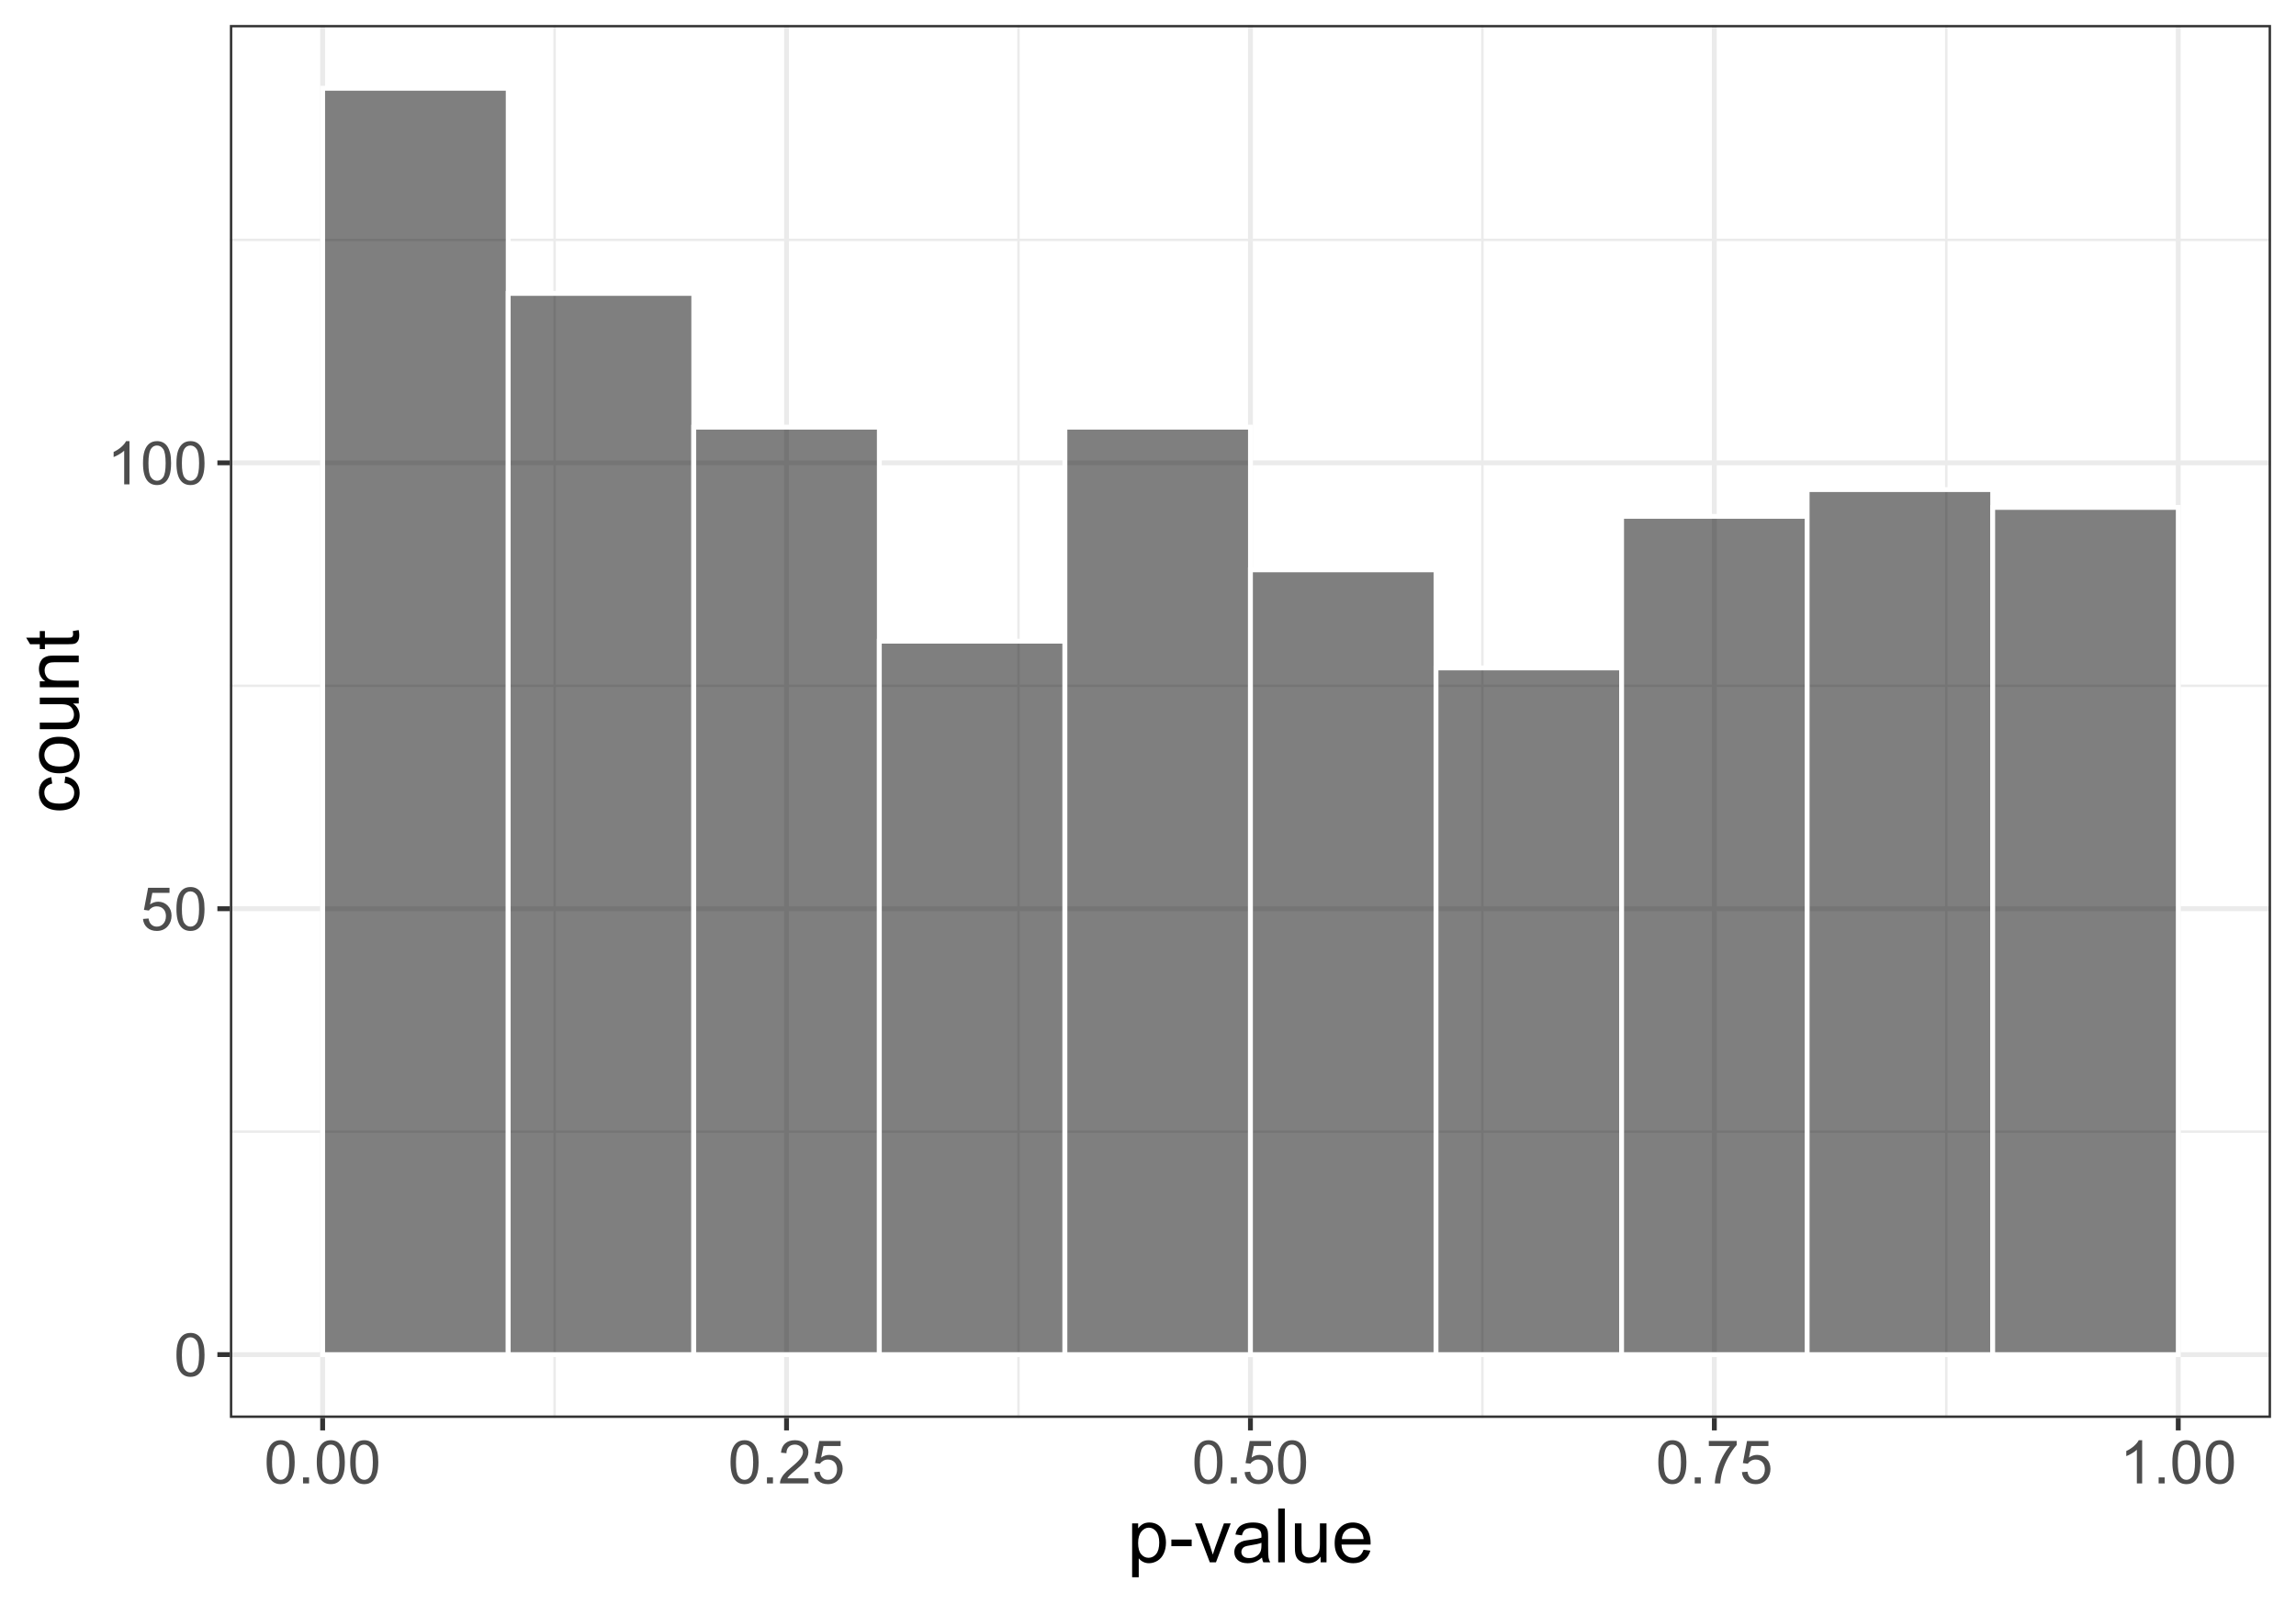
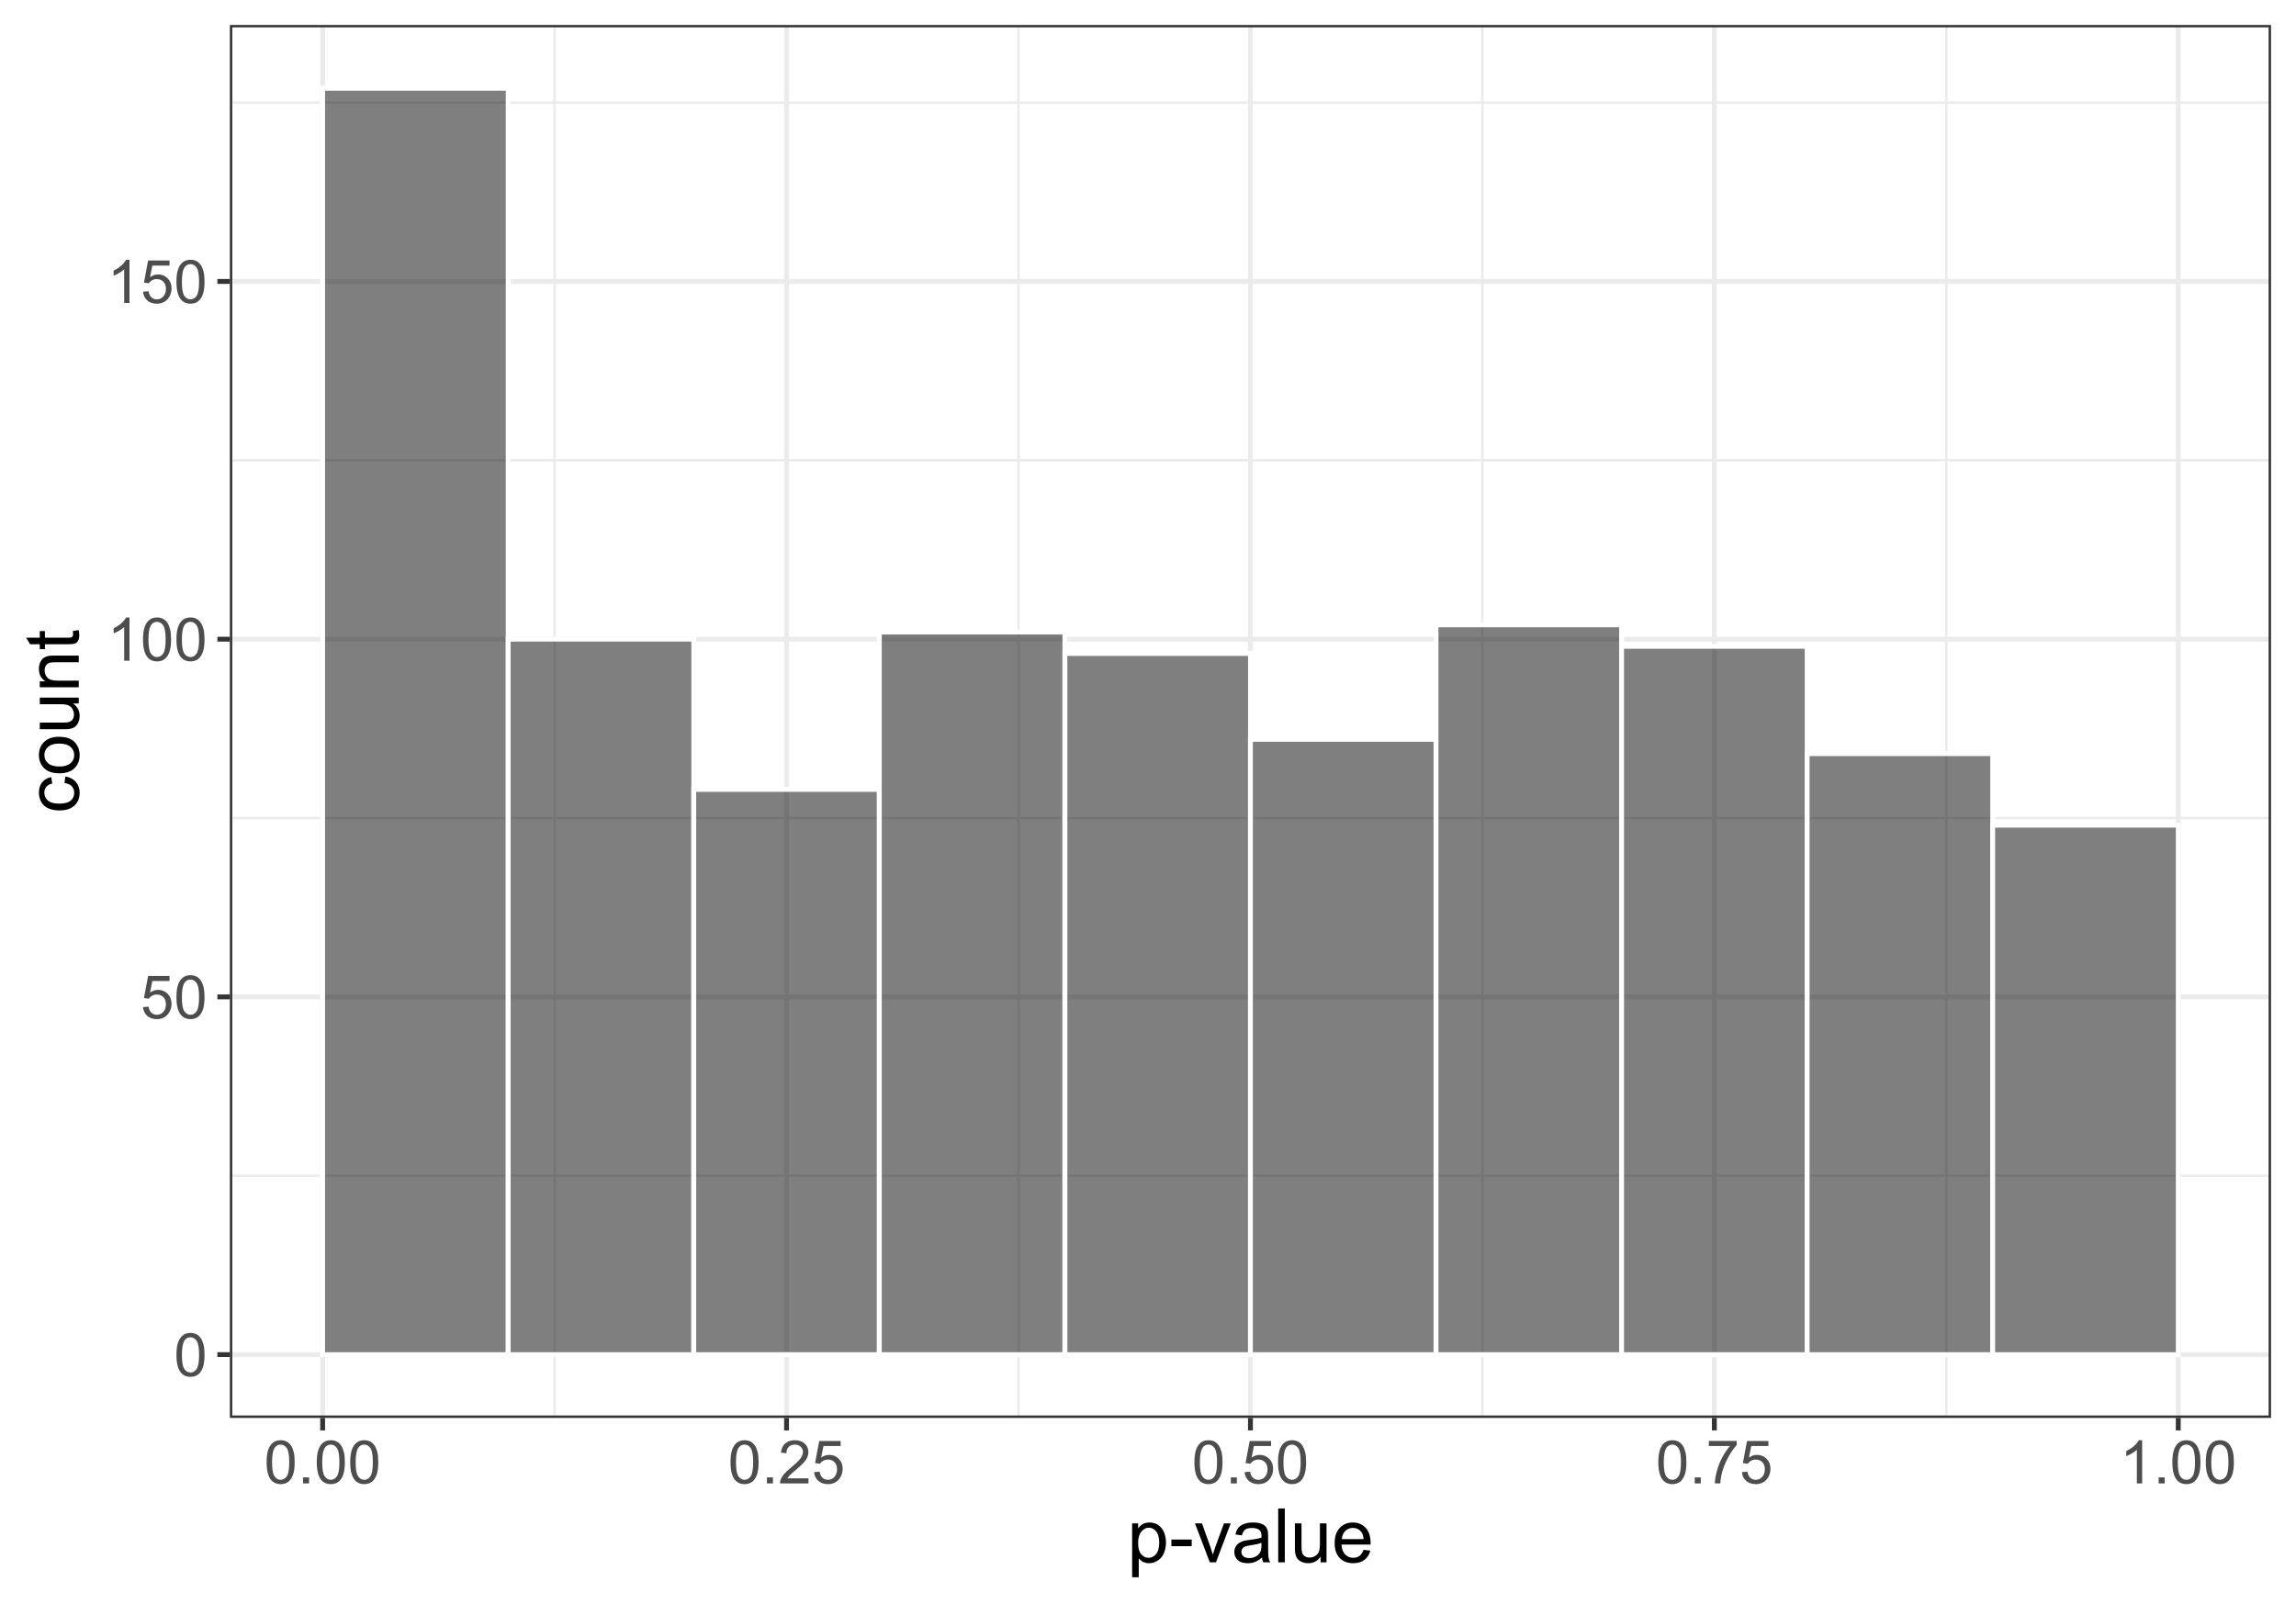
<svg xmlns="http://www.w3.org/2000/svg" xmlns:xlink="http://www.w3.org/1999/xlink" width="504pt" height="352pt" viewBox="0 0 504 352" version="1.1">
  <defs>
    <g>
      <symbol overflow="visible" id="glyph0-0">
        <path style="stroke:none;" d="M 1.648 0 L 1.648 -8.25 L 8.25 -8.25 L 8.25 0 Z M 1.855 -0.207 L 8.043 -0.207 L 8.043 -8.043 L 1.855 -8.043 Z M 1.855 -0.207 " />
      </symbol>
      <symbol overflow="visible" id="glyph0-1">
        <path style="stroke:none;" d="M 0.547 -4.66 C 0.543 -5.773 0.66 -6.672 0.891 -7.355 C 1.121 -8.035 1.461 -8.562 1.918 -8.934 C 2.367 -9.301 2.938 -9.484 3.629 -9.488 C 4.133 -9.484 4.578 -9.383 4.961 -9.18 C 5.34 -8.973 5.656 -8.68 5.91 -8.297 C 6.156 -7.914 6.352 -7.445 6.496 -6.895 C 6.637 -6.34 6.707 -5.594 6.711 -4.66 C 6.707 -3.547 6.594 -2.652 6.367 -1.973 C 6.137 -1.289 5.797 -0.762 5.348 -0.395 C 4.891 -0.023 4.316 0.156 3.629 0.16 C 2.715 0.156 2 -0.168 1.484 -0.82 C 0.855 -1.605 0.543 -2.883 0.547 -4.66 Z M 1.742 -4.66 C 1.738 -3.105 1.922 -2.074 2.285 -1.562 C 2.645 -1.047 3.09 -0.789 3.629 -0.793 C 4.16 -0.789 4.609 -1.047 4.973 -1.566 C 5.332 -2.078 5.512 -3.109 5.516 -4.66 C 5.512 -6.211 5.332 -7.246 4.973 -7.758 C 4.609 -8.27 4.156 -8.523 3.617 -8.527 C 3.078 -8.523 2.652 -8.301 2.34 -7.852 C 1.938 -7.273 1.738 -6.207 1.742 -4.66 Z M 1.742 -4.66 " />
      </symbol>
      <symbol overflow="visible" id="glyph0-2">
        <path style="stroke:none;" d="M 0.547 -2.477 L 1.766 -2.578 C 1.852 -1.984 2.062 -1.535 2.395 -1.238 C 2.719 -0.938 3.113 -0.789 3.582 -0.793 C 4.137 -0.789 4.609 -1 5 -1.422 C 5.383 -1.84 5.578 -2.398 5.582 -3.102 C 5.578 -3.758 5.391 -4.281 5.023 -4.664 C 4.648 -5.047 4.164 -5.238 3.562 -5.238 C 3.188 -5.238 2.848 -5.152 2.551 -4.984 C 2.246 -4.812 2.012 -4.594 1.844 -4.324 L 0.754 -4.465 L 1.668 -9.32 L 6.367 -9.32 L 6.367 -8.211 L 2.598 -8.211 L 2.09 -5.672 C 2.652 -6.066 3.246 -6.262 3.875 -6.266 C 4.695 -6.262 5.391 -5.977 5.961 -5.406 C 6.523 -4.832 6.809 -4.098 6.812 -3.203 C 6.809 -2.348 6.559 -1.609 6.066 -0.984 C 5.457 -0.223 4.629 0.156 3.582 0.16 C 2.719 0.156 2.02 -0.078 1.477 -0.559 C 0.934 -1.035 0.621 -1.676 0.547 -2.477 Z M 0.547 -2.477 " />
      </symbol>
      <symbol overflow="visible" id="glyph0-3">
        <path style="stroke:none;" d="M 4.918 0 L 3.758 0 L 3.758 -7.395 C 3.477 -7.125 3.113 -6.855 2.66 -6.594 C 2.207 -6.324 1.797 -6.125 1.438 -5.992 L 1.438 -7.117 C 2.082 -7.418 2.648 -7.785 3.137 -8.223 C 3.621 -8.652 3.969 -9.074 4.172 -9.488 L 4.918 -9.488 Z M 4.918 0 " />
      </symbol>
      <symbol overflow="visible" id="glyph0-4">
        <path style="stroke:none;" d="M 1.199 0 L 1.199 -1.32 L 2.52 -1.32 L 2.52 0 Z M 1.199 0 " />
      </symbol>
      <symbol overflow="visible" id="glyph0-5">
        <path style="stroke:none;" d="M 6.645 -1.113 L 6.645 0 L 0.398 0 C 0.391 -0.277 0.434 -0.543 0.535 -0.805 C 0.691 -1.227 0.945 -1.648 1.297 -2.062 C 1.645 -2.473 2.152 -2.949 2.816 -3.492 C 3.84 -4.336 4.535 -5.004 4.898 -5.496 C 5.258 -5.988 5.438 -6.453 5.441 -6.891 C 5.438 -7.348 5.273 -7.734 4.945 -8.051 C 4.617 -8.367 4.188 -8.523 3.66 -8.527 C 3.102 -8.523 2.656 -8.355 2.32 -8.023 C 1.984 -7.688 1.812 -7.227 1.812 -6.633 L 0.617 -6.754 C 0.695 -7.641 1.004 -8.32 1.539 -8.789 C 2.07 -9.254 2.785 -9.484 3.688 -9.488 C 4.59 -9.484 5.309 -9.234 5.84 -8.734 C 6.367 -8.23 6.633 -7.605 6.633 -6.863 C 6.633 -6.48 6.555 -6.109 6.398 -5.75 C 6.242 -5.383 5.984 -5 5.629 -4.594 C 5.27 -4.188 4.672 -3.633 3.84 -2.934 C 3.141 -2.344 2.695 -1.945 2.5 -1.742 C 2.301 -1.531 2.137 -1.324 2.012 -1.113 Z M 6.645 -1.113 " />
      </symbol>
      <symbol overflow="visible" id="glyph0-6">
        <path style="stroke:none;" d="M 0.625 -8.211 L 0.625 -9.328 L 6.742 -9.328 L 6.742 -8.426 C 6.137 -7.785 5.539 -6.934 4.953 -5.871 C 4.359 -4.809 3.902 -3.715 3.582 -2.598 C 3.348 -1.801 3.203 -0.938 3.141 0 L 1.945 0 C 1.957 -0.742 2.102 -1.637 2.383 -2.691 C 2.66 -3.742 3.062 -4.758 3.586 -5.738 C 4.109 -6.715 4.664 -7.539 5.254 -8.211 Z M 0.625 -8.211 " />
      </symbol>
      <symbol overflow="visible" id="glyph1-0">
        <path style="stroke:none;" d="M 2.062 0 L 2.062 -10.312 L 10.312 -10.312 L 10.312 0 Z M 2.32 -0.258 L 10.055 -0.258 L 10.055 -10.055 L 2.32 -10.055 Z M 2.32 -0.258 " />
      </symbol>
      <symbol overflow="visible" id="glyph1-1">
        <path style="stroke:none;" d="M 1.086 3.277 L 1.086 -8.555 L 2.41 -8.555 L 2.41 -7.445 C 2.715 -7.879 3.066 -8.203 3.461 -8.422 C 3.852 -8.637 4.328 -8.746 4.891 -8.75 C 5.617 -8.746 6.262 -8.559 6.82 -8.184 C 7.379 -7.805 7.801 -7.273 8.086 -6.594 C 8.371 -5.906 8.512 -5.156 8.516 -4.344 C 8.512 -3.465 8.355 -2.676 8.043 -1.977 C 7.727 -1.273 7.27 -0.738 6.676 -0.363 C 6.074 0.008 5.445 0.191 4.785 0.195 C 4.301 0.191 3.867 0.094 3.484 -0.109 C 3.098 -0.312 2.781 -0.57 2.539 -0.887 L 2.539 3.277 Z M 2.402 -4.23 C 2.402 -3.129 2.625 -2.312 3.07 -1.789 C 3.516 -1.258 4.055 -0.996 4.688 -1 C 5.332 -0.996 5.883 -1.27 6.344 -1.816 C 6.801 -2.359 7.031 -3.203 7.035 -4.352 C 7.031 -5.438 6.805 -6.254 6.359 -6.797 C 5.906 -7.34 5.371 -7.609 4.754 -7.613 C 4.133 -7.609 3.586 -7.32 3.113 -6.746 C 2.637 -6.168 2.402 -5.332 2.402 -4.23 Z M 2.402 -4.23 " />
      </symbol>
      <symbol overflow="visible" id="glyph1-2">
        <path style="stroke:none;" d="M 0.523 -3.547 L 0.523 -5.004 L 4.98 -5.004 L 4.98 -3.547 Z M 0.523 -3.547 " />
      </symbol>
      <symbol overflow="visible" id="glyph1-3">
        <path style="stroke:none;" d="M 3.465 0 L 0.211 -8.555 L 1.742 -8.555 L 3.578 -3.434 C 3.773 -2.879 3.957 -2.301 4.125 -1.707 C 4.254 -2.152 4.434 -2.695 4.664 -3.336 L 6.566 -8.555 L 8.055 -8.555 L 4.816 0 Z M 3.465 0 " />
      </symbol>
      <symbol overflow="visible" id="glyph1-4">
        <path style="stroke:none;" d="M 6.672 -1.055 C 6.133 -0.598 5.617 -0.273 5.121 -0.086 C 4.621 0.102 4.086 0.191 3.52 0.195 C 2.578 0.191 1.855 -0.035 1.352 -0.492 C 0.848 -0.953 0.598 -1.539 0.598 -2.258 C 0.598 -2.672 0.691 -3.055 0.883 -3.402 C 1.07 -3.746 1.32 -4.023 1.629 -4.234 C 1.938 -4.441 2.285 -4.602 2.676 -4.715 C 2.957 -4.785 3.387 -4.855 3.965 -4.93 C 5.133 -5.066 5.996 -5.234 6.551 -5.43 C 6.555 -5.625 6.555 -5.75 6.559 -5.809 C 6.555 -6.395 6.418 -6.812 6.148 -7.059 C 5.773 -7.383 5.223 -7.547 4.496 -7.551 C 3.809 -7.547 3.305 -7.426 2.984 -7.191 C 2.656 -6.949 2.418 -6.527 2.266 -5.922 L 0.848 -6.113 C 0.973 -6.715 1.184 -7.207 1.48 -7.582 C 1.773 -7.957 2.199 -8.242 2.762 -8.445 C 3.316 -8.645 3.965 -8.746 4.703 -8.75 C 5.434 -8.746 6.027 -8.66 6.484 -8.492 C 6.941 -8.316 7.277 -8.102 7.492 -7.844 C 7.707 -7.582 7.859 -7.254 7.945 -6.855 C 7.992 -6.605 8.016 -6.16 8.016 -5.52 L 8.016 -3.586 C 8.016 -2.234 8.047 -1.379 8.109 -1.027 C 8.172 -0.668 8.293 -0.328 8.477 0 L 6.961 0 C 6.809 -0.301 6.711 -0.652 6.672 -1.055 Z M 6.551 -4.293 C 6.023 -4.078 5.23 -3.895 4.18 -3.746 C 3.582 -3.656 3.164 -3.562 2.918 -3.457 C 2.668 -3.348 2.477 -3.188 2.344 -2.984 C 2.211 -2.773 2.145 -2.547 2.145 -2.297 C 2.145 -1.906 2.289 -1.582 2.582 -1.328 C 2.871 -1.066 3.301 -0.938 3.867 -0.941 C 4.422 -0.938 4.918 -1.059 5.355 -1.309 C 5.793 -1.551 6.113 -1.887 6.316 -2.312 C 6.473 -2.637 6.551 -3.121 6.551 -3.762 Z M 6.551 -4.293 " />
      </symbol>
      <symbol overflow="visible" id="glyph1-5">
        <path style="stroke:none;" d="M 1.055 0 L 1.055 -11.812 L 2.504 -11.812 L 2.504 0 Z M 1.055 0 " />
      </symbol>
      <symbol overflow="visible" id="glyph1-6">
        <path style="stroke:none;" d="M 6.695 0 L 6.695 -1.258 C 6.027 -0.289 5.121 0.191 3.98 0.195 C 3.473 0.191 3.004 0.098 2.566 -0.094 C 2.129 -0.289 1.801 -0.531 1.59 -0.824 C 1.375 -1.117 1.227 -1.477 1.145 -1.902 C 1.082 -2.184 1.055 -2.633 1.055 -3.254 L 1.055 -8.555 L 2.504 -8.555 L 2.504 -3.812 C 2.5 -3.051 2.531 -2.539 2.594 -2.281 C 2.684 -1.895 2.875 -1.594 3.172 -1.379 C 3.465 -1.16 3.832 -1.055 4.27 -1.055 C 4.703 -1.055 5.109 -1.164 5.492 -1.387 C 5.871 -1.609 6.145 -1.914 6.305 -2.297 C 6.461 -2.68 6.539 -3.238 6.543 -3.973 L 6.543 -8.555 L 7.992 -8.555 L 7.992 0 Z M 6.695 0 " />
      </symbol>
      <symbol overflow="visible" id="glyph1-7">
        <path style="stroke:none;" d="M 6.945 -2.754 L 8.445 -2.57 C 8.203 -1.691 7.766 -1.012 7.129 -0.531 C 6.488 -0.047 5.672 0.191 4.68 0.195 C 3.426 0.191 2.434 -0.191 1.703 -0.961 C 0.969 -1.73 0.602 -2.812 0.605 -4.207 C 0.602 -5.645 0.973 -6.758 1.715 -7.555 C 2.453 -8.348 3.414 -8.746 4.602 -8.75 C 5.742 -8.746 6.676 -8.359 7.402 -7.582 C 8.125 -6.801 8.488 -5.703 8.492 -4.293 C 8.488 -4.203 8.488 -4.074 8.484 -3.906 L 2.102 -3.906 C 2.152 -2.965 2.418 -2.246 2.898 -1.746 C 3.375 -1.246 3.973 -0.996 4.688 -1 C 5.219 -0.996 5.672 -1.137 6.051 -1.418 C 6.422 -1.695 6.719 -2.141 6.945 -2.754 Z M 2.184 -5.102 L 6.961 -5.102 C 6.895 -5.816 6.711 -6.355 6.414 -6.719 C 5.949 -7.277 5.352 -7.559 4.617 -7.559 C 3.949 -7.559 3.387 -7.332 2.938 -6.887 C 2.48 -6.438 2.23 -5.844 2.184 -5.102 Z M 2.184 -5.102 " />
      </symbol>
      <symbol overflow="visible" id="glyph2-0">
        <path style="stroke:none;" d="M 0 -2.062 L -10.312 -2.062 L -10.312 -10.312 L 0 -10.312 Z M -0.258 -2.32 L -0.258 -10.055 L -10.055 -10.055 L -10.055 -2.32 Z M -0.258 -2.32 " />
      </symbol>
      <symbol overflow="visible" id="glyph2-1">
        <path style="stroke:none;" d="M -3.133 -6.672 L -2.949 -8.098 C -1.961 -7.941 -1.191 -7.539 -0.637 -6.898 C -0.082 -6.254 0.191 -5.469 0.195 -4.535 C 0.191 -3.363 -0.188 -2.422 -0.953 -1.711 C -1.715 -1 -2.812 -0.645 -4.246 -0.645 C -5.168 -0.645 -5.977 -0.797 -6.672 -1.102 C -7.363 -1.406 -7.883 -1.871 -8.23 -2.5 C -8.574 -3.125 -8.746 -3.805 -8.75 -4.543 C -8.746 -5.469 -8.512 -6.23 -8.043 -6.824 C -7.57 -7.414 -6.902 -7.793 -6.043 -7.961 L -5.824 -6.551 C -6.398 -6.414 -6.828 -6.176 -7.121 -5.836 C -7.41 -5.492 -7.559 -5.078 -7.559 -4.602 C -7.559 -3.867 -7.293 -3.273 -6.77 -2.82 C -6.242 -2.359 -5.414 -2.133 -4.285 -2.137 C -3.133 -2.133 -2.301 -2.352 -1.781 -2.797 C -1.258 -3.234 -0.996 -3.809 -1 -4.52 C -0.996 -5.086 -1.172 -5.562 -1.523 -5.945 C -1.871 -6.324 -2.406 -6.566 -3.133 -6.672 Z M -3.133 -6.672 " />
      </symbol>
      <symbol overflow="visible" id="glyph2-2">
        <path style="stroke:none;" d="M -4.277 -0.547 C -5.863 -0.543 -7.035 -0.984 -7.797 -1.871 C -8.43 -2.602 -8.746 -3.5 -8.75 -4.559 C -8.746 -5.734 -8.363 -6.695 -7.594 -7.441 C -6.82 -8.188 -5.754 -8.559 -4.398 -8.562 C -3.293 -8.559 -2.426 -8.395 -1.801 -8.066 C -1.168 -7.734 -0.68 -7.254 -0.328 -6.625 C 0.02 -5.992 0.191 -5.305 0.195 -4.559 C 0.191 -3.359 -0.188 -2.391 -0.957 -1.652 C -1.723 -0.914 -2.832 -0.543 -4.277 -0.547 Z M -4.277 -2.039 C -3.18 -2.039 -2.359 -2.277 -1.816 -2.754 C -1.27 -3.23 -0.996 -3.832 -1 -4.559 C -0.996 -5.277 -1.27 -5.875 -1.82 -6.355 C -2.363 -6.832 -3.199 -7.07 -4.328 -7.074 C -5.383 -7.07 -6.184 -6.832 -6.73 -6.352 C -7.273 -5.871 -7.547 -5.273 -7.551 -4.559 C -7.547 -3.832 -7.273 -3.23 -6.734 -2.754 C -6.188 -2.277 -5.371 -2.039 -4.277 -2.039 Z M -4.277 -2.039 " />
      </symbol>
      <symbol overflow="visible" id="glyph2-3">
        <path style="stroke:none;" d="M 0 -6.695 L -1.258 -6.695 C -0.289 -6.027 0.191 -5.121 0.195 -3.98 C 0.191 -3.473 0.098 -3.004 -0.094 -2.566 C -0.289 -2.129 -0.531 -1.801 -0.824 -1.59 C -1.117 -1.375 -1.477 -1.227 -1.902 -1.145 C -2.184 -1.082 -2.633 -1.055 -3.254 -1.055 L -8.555 -1.055 L -8.555 -2.504 L -3.812 -2.504 C -3.051 -2.5 -2.539 -2.531 -2.281 -2.594 C -1.895 -2.684 -1.594 -2.875 -1.379 -3.172 C -1.16 -3.465 -1.055 -3.832 -1.055 -4.27 C -1.055 -4.703 -1.164 -5.109 -1.387 -5.492 C -1.609 -5.871 -1.914 -6.145 -2.297 -6.305 C -2.68 -6.461 -3.238 -6.539 -3.973 -6.543 L -8.555 -6.543 L -8.555 -7.992 L 0 -7.992 Z M 0 -6.695 " />
      </symbol>
      <symbol overflow="visible" id="glyph2-4">
        <path style="stroke:none;" d="M 0 -1.086 L -8.555 -1.086 L -8.555 -2.395 L -7.34 -2.395 C -8.277 -3.02 -8.746 -3.926 -8.75 -5.117 C -8.746 -5.629 -8.656 -6.105 -8.473 -6.539 C -8.285 -6.969 -8.039 -7.289 -7.742 -7.508 C -7.438 -7.719 -7.082 -7.871 -6.672 -7.961 C -6.402 -8.012 -5.934 -8.039 -5.262 -8.039 L 0 -8.039 L 0 -6.59 L -5.203 -6.59 C -5.793 -6.586 -6.234 -6.527 -6.527 -6.418 C -6.82 -6.301 -7.055 -6.102 -7.23 -5.82 C -7.402 -5.531 -7.488 -5.195 -7.492 -4.809 C -7.488 -4.188 -7.293 -3.656 -6.902 -3.211 C -6.512 -2.762 -5.766 -2.535 -4.672 -2.539 L 0 -2.539 Z M 0 -1.086 " />
      </symbol>
      <symbol overflow="visible" id="glyph2-5">
        <path style="stroke:none;" d="M -1.297 -4.254 L -0.016 -4.465 C 0.07 -4.055 0.109 -3.688 0.113 -3.367 C 0.109 -2.84 0.031 -2.43 -0.137 -2.141 C -0.301 -1.848 -0.52 -1.645 -0.793 -1.527 C -1.059 -1.406 -1.629 -1.348 -2.504 -1.355 L -7.43 -1.355 L -7.43 -0.289 L -8.555 -0.289 L -8.555 -1.355 L -10.676 -1.355 L -11.547 -2.797 L -8.555 -2.797 L -8.555 -4.254 L -7.43 -4.254 L -7.43 -2.797 L -2.426 -2.797 C -2.012 -2.793 -1.742 -2.82 -1.625 -2.871 C -1.504 -2.922 -1.41 -3.004 -1.344 -3.121 C -1.273 -3.234 -1.242 -3.398 -1.242 -3.617 C -1.242 -3.773 -1.258 -3.988 -1.297 -4.254 Z M -1.297 -4.254 " />
      </symbol>
    </g>
    <clipPath id="clip1">
      <path d="M 50.457 5.48 L 498.52 5.48 L 498.52 311.34 L 50.457 311.34 Z M 50.457 5.48 " />
    </clipPath>
    <clipPath id="clip2">
-       <path d="M 50.457 248 L 498.52 248 L 498.52 249 L 50.457 249 Z M 50.457 248 " />
+       <path d="M 50.457 257 L 498.52 257 L 498.52 259 L 50.457 259 Z M 50.457 257 " />
    </clipPath>
    <clipPath id="clip3">
-       <path d="M 50.457 150 L 498.52 150 L 498.52 151 L 50.457 151 Z M 50.457 150 " />
+       <path d="M 50.457 179 L 498.52 179 L 498.52 180 L 50.457 180 Z M 50.457 179 " />
    </clipPath>
    <clipPath id="clip4">
-       <path d="M 50.457 52 L 498.52 52 L 498.52 53 L 50.457 53 Z M 50.457 52 " />
+       <path d="M 50.457 100 L 498.52 100 L 498.52 102 L 50.457 102 Z M 50.457 100 " />
    </clipPath>
    <clipPath id="clip5">
+       <path d="M 50.457 22 L 498.52 22 L 498.52 23 L 50.457 23 Z M 50.457 22 " />
+     </clipPath>
+     <clipPath id="clip6">
      <path d="M 121 5.48 L 123 5.48 L 123 311.34 L 121 311.34 Z M 121 5.48 " />
    </clipPath>
-     <clipPath id="clip6">
+     <clipPath id="clip7">
      <path d="M 223 5.48 L 224 5.48 L 224 311.34 L 223 311.34 Z M 223 5.48 " />
    </clipPath>
-     <clipPath id="clip7">
+     <clipPath id="clip8">
      <path d="M 325 5.48 L 326 5.48 L 326 311.34 L 325 311.34 Z M 325 5.48 " />
    </clipPath>
-     <clipPath id="clip8">
+     <clipPath id="clip9">
      <path d="M 426 5.48 L 428 5.48 L 428 311.34 L 426 311.34 Z M 426 5.48 " />
    </clipPath>
-     <clipPath id="clip9">
+     <clipPath id="clip10">
      <path d="M 50.457 296 L 498.52 296 L 498.52 298 L 50.457 298 Z M 50.457 296 " />
    </clipPath>
-     <clipPath id="clip10">
-       <path d="M 50.457 198 L 498.52 198 L 498.52 201 L 50.457 201 Z M 50.457 198 " />
-     </clipPath>
    <clipPath id="clip11">
-       <path d="M 50.457 101 L 498.52 101 L 498.52 103 L 50.457 103 Z M 50.457 101 " />
+       <path d="M 50.457 218 L 498.52 218 L 498.52 220 L 50.457 220 Z M 50.457 218 " />
    </clipPath>
    <clipPath id="clip12">
+       <path d="M 50.457 139 L 498.52 139 L 498.52 141 L 50.457 141 Z M 50.457 139 " />
+     </clipPath>
+     <clipPath id="clip13">
+       <path d="M 50.457 61 L 498.52 61 L 498.52 63 L 50.457 63 Z M 50.457 61 " />
+     </clipPath>
+     <clipPath id="clip14">
      <path d="M 70 5.48 L 72 5.48 L 72 311.34 L 70 311.34 Z M 70 5.48 " />
    </clipPath>
-     <clipPath id="clip13">
+     <clipPath id="clip15">
      <path d="M 172 5.48 L 174 5.48 L 174 311.34 L 172 311.34 Z M 172 5.48 " />
    </clipPath>
-     <clipPath id="clip14">
+     <clipPath id="clip16">
      <path d="M 273 5.48 L 276 5.48 L 276 311.34 L 273 311.34 Z M 273 5.48 " />
    </clipPath>
-     <clipPath id="clip15">
+     <clipPath id="clip17">
      <path d="M 375 5.48 L 377 5.48 L 377 311.34 L 375 311.34 Z M 375 5.48 " />
    </clipPath>
-     <clipPath id="clip16">
+     <clipPath id="clip18">
      <path d="M 477 5.48 L 479 5.48 L 479 311.34 L 477 311.34 Z M 477 5.48 " />
    </clipPath>
-     <clipPath id="clip17">
+     <clipPath id="clip19">
      <path d="M 50.457 5.48 L 498.52 5.48 L 498.52 311.34 L 50.457 311.34 Z M 50.457 5.48 " />
    </clipPath>
  </defs>
  <g id="surface104">
    <rect x="0" y="0" width="504" height="352" style="fill:rgb(100%,100%,100%);fill-opacity:1;stroke:none;" />
    <rect x="0" y="0" width="504" height="352" style="fill:rgb(100%,100%,100%);fill-opacity:1;stroke:none;" />
    <path style="fill:none;stroke-width:1.067;stroke-linecap:round;stroke-linejoin:round;stroke:rgb(100%,100%,100%);stroke-opacity:1;stroke-miterlimit:10;" d="M 0 352 L 504 352 L 504 0 L 0 0 Z M 0 352 " />
    <g clip-path="url(#clip1)" clip-rule="nonzero">
      <path style=" stroke:none;fill-rule:nonzero;fill:rgb(100%,100%,100%);fill-opacity:1;" d="M 50.457 311.34 L 498.52 311.34 L 498.52 5.48 L 50.457 5.48 Z M 50.457 311.34 " />
    </g>
    <g clip-path="url(#clip2)" clip-rule="nonzero">
-       <path style="fill:none;stroke-width:0.533;stroke-linecap:butt;stroke-linejoin:round;stroke:rgb(92.157%,92.157%,92.157%);stroke-opacity:1;stroke-miterlimit:10;" d="M 50.457 248.484 L 498.52 248.484 " />
+       <path style="fill:none;stroke-width:0.533;stroke-linecap:butt;stroke-linejoin:round;stroke:rgb(92.157%,92.157%,92.157%);stroke-opacity:1;stroke-miterlimit:10;" d="M 50.457 258.164 L 498.52 258.164 " />
    </g>
    <g clip-path="url(#clip3)" clip-rule="nonzero">
-       <path style="fill:none;stroke-width:0.533;stroke-linecap:butt;stroke-linejoin:round;stroke:rgb(92.157%,92.157%,92.157%);stroke-opacity:1;stroke-miterlimit:10;" d="M 50.457 150.578 L 498.52 150.578 " />
+       <path style="fill:none;stroke-width:0.533;stroke-linecap:butt;stroke-linejoin:round;stroke:rgb(92.157%,92.157%,92.157%);stroke-opacity:1;stroke-miterlimit:10;" d="M 50.457 179.617 L 498.52 179.617 " />
    </g>
    <g clip-path="url(#clip4)" clip-rule="nonzero">
-       <path style="fill:none;stroke-width:0.533;stroke-linecap:butt;stroke-linejoin:round;stroke:rgb(92.157%,92.157%,92.157%);stroke-opacity:1;stroke-miterlimit:10;" d="M 50.457 52.672 L 498.52 52.672 " />
+       <path style="fill:none;stroke-width:0.533;stroke-linecap:butt;stroke-linejoin:round;stroke:rgb(92.157%,92.157%,92.157%);stroke-opacity:1;stroke-miterlimit:10;" d="M 50.457 101.07 L 498.52 101.07 " />
    </g>
    <g clip-path="url(#clip5)" clip-rule="nonzero">
+       <path style="fill:none;stroke-width:0.533;stroke-linecap:butt;stroke-linejoin:round;stroke:rgb(92.157%,92.157%,92.157%);stroke-opacity:1;stroke-miterlimit:10;" d="M 50.457 22.523 L 498.52 22.523 " />
+     </g>
+     <g clip-path="url(#clip6)" clip-rule="nonzero">
      <path style="fill:none;stroke-width:0.533;stroke-linecap:butt;stroke-linejoin:round;stroke:rgb(92.157%,92.157%,92.157%);stroke-opacity:1;stroke-miterlimit:10;" d="M 121.742 311.34 L 121.742 5.48 " />
    </g>
-     <g clip-path="url(#clip6)" clip-rule="nonzero">
+     <g clip-path="url(#clip7)" clip-rule="nonzero">
      <path style="fill:none;stroke-width:0.533;stroke-linecap:butt;stroke-linejoin:round;stroke:rgb(92.157%,92.157%,92.157%);stroke-opacity:1;stroke-miterlimit:10;" d="M 223.574 311.34 L 223.574 5.48 " />
    </g>
-     <g clip-path="url(#clip7)" clip-rule="nonzero">
+     <g clip-path="url(#clip8)" clip-rule="nonzero">
      <path style="fill:none;stroke-width:0.533;stroke-linecap:butt;stroke-linejoin:round;stroke:rgb(92.157%,92.157%,92.157%);stroke-opacity:1;stroke-miterlimit:10;" d="M 325.406 311.34 L 325.406 5.48 " />
    </g>
-     <g clip-path="url(#clip8)" clip-rule="nonzero">
+     <g clip-path="url(#clip9)" clip-rule="nonzero">
      <path style="fill:none;stroke-width:0.533;stroke-linecap:butt;stroke-linejoin:round;stroke:rgb(92.157%,92.157%,92.157%);stroke-opacity:1;stroke-miterlimit:10;" d="M 427.238 311.34 L 427.238 5.48 " />
    </g>
-     <g clip-path="url(#clip9)" clip-rule="nonzero">
+     <g clip-path="url(#clip10)" clip-rule="nonzero">
      <path style="fill:none;stroke-width:1.067;stroke-linecap:butt;stroke-linejoin:round;stroke:rgb(92.157%,92.157%,92.157%);stroke-opacity:1;stroke-miterlimit:10;" d="M 50.457 297.438 L 498.52 297.438 " />
    </g>
-     <g clip-path="url(#clip10)" clip-rule="nonzero">
-       <path style="fill:none;stroke-width:1.067;stroke-linecap:butt;stroke-linejoin:round;stroke:rgb(92.157%,92.157%,92.157%);stroke-opacity:1;stroke-miterlimit:10;" d="M 50.457 199.531 L 498.52 199.531 " />
-     </g>
    <g clip-path="url(#clip11)" clip-rule="nonzero">
-       <path style="fill:none;stroke-width:1.067;stroke-linecap:butt;stroke-linejoin:round;stroke:rgb(92.157%,92.157%,92.157%);stroke-opacity:1;stroke-miterlimit:10;" d="M 50.457 101.625 L 498.52 101.625 " />
+       <path style="fill:none;stroke-width:1.067;stroke-linecap:butt;stroke-linejoin:round;stroke:rgb(92.157%,92.157%,92.157%);stroke-opacity:1;stroke-miterlimit:10;" d="M 50.457 218.891 L 498.52 218.891 " />
    </g>
    <g clip-path="url(#clip12)" clip-rule="nonzero">
+       <path style="fill:none;stroke-width:1.067;stroke-linecap:butt;stroke-linejoin:round;stroke:rgb(92.157%,92.157%,92.157%);stroke-opacity:1;stroke-miterlimit:10;" d="M 50.457 140.344 L 498.52 140.344 " />
+     </g>
+     <g clip-path="url(#clip13)" clip-rule="nonzero">
+       <path style="fill:none;stroke-width:1.067;stroke-linecap:butt;stroke-linejoin:round;stroke:rgb(92.157%,92.157%,92.157%);stroke-opacity:1;stroke-miterlimit:10;" d="M 50.457 61.797 L 498.52 61.797 " />
+     </g>
+     <g clip-path="url(#clip14)" clip-rule="nonzero">
      <path style="fill:none;stroke-width:1.067;stroke-linecap:butt;stroke-linejoin:round;stroke:rgb(92.157%,92.157%,92.157%);stroke-opacity:1;stroke-miterlimit:10;" d="M 70.824 311.34 L 70.824 5.48 " />
    </g>
-     <g clip-path="url(#clip13)" clip-rule="nonzero">
+     <g clip-path="url(#clip15)" clip-rule="nonzero">
      <path style="fill:none;stroke-width:1.067;stroke-linecap:butt;stroke-linejoin:round;stroke:rgb(92.157%,92.157%,92.157%);stroke-opacity:1;stroke-miterlimit:10;" d="M 172.656 311.34 L 172.656 5.48 " />
    </g>
-     <g clip-path="url(#clip14)" clip-rule="nonzero">
+     <g clip-path="url(#clip16)" clip-rule="nonzero">
      <path style="fill:none;stroke-width:1.067;stroke-linecap:butt;stroke-linejoin:round;stroke:rgb(92.157%,92.157%,92.157%);stroke-opacity:1;stroke-miterlimit:10;" d="M 274.488 311.34 L 274.488 5.48 " />
    </g>
-     <g clip-path="url(#clip15)" clip-rule="nonzero">
+     <g clip-path="url(#clip17)" clip-rule="nonzero">
      <path style="fill:none;stroke-width:1.067;stroke-linecap:butt;stroke-linejoin:round;stroke:rgb(92.157%,92.157%,92.157%);stroke-opacity:1;stroke-miterlimit:10;" d="M 376.32 311.34 L 376.32 5.48 " />
    </g>
-     <g clip-path="url(#clip16)" clip-rule="nonzero">
+     <g clip-path="url(#clip18)" clip-rule="nonzero">
      <path style="fill:none;stroke-width:1.067;stroke-linecap:butt;stroke-linejoin:round;stroke:rgb(92.157%,92.157%,92.157%);stroke-opacity:1;stroke-miterlimit:10;" d="M 478.152 311.34 L 478.152 5.48 " />
    </g>
    <path style="fill-rule:nonzero;fill:rgb(0%,0%,0%);fill-opacity:0.502;stroke-width:1.067;stroke-linecap:square;stroke-linejoin:miter;stroke:rgb(100%,100%,100%);stroke-opacity:1;stroke-miterlimit:10;" d="M 70.824 297.438 L 111.559 297.438 L 111.559 19.383 L 70.824 19.383 Z M 70.824 297.438 " />
-     <path style="fill-rule:nonzero;fill:rgb(0%,0%,0%);fill-opacity:0.502;stroke-width:1.067;stroke-linecap:square;stroke-linejoin:miter;stroke:rgb(100%,100%,100%);stroke-opacity:1;stroke-miterlimit:10;" d="M 111.559 297.438 L 152.293 297.438 L 152.293 64.422 L 111.559 64.422 Z M 111.559 297.438 " />
-     <path style="fill-rule:nonzero;fill:rgb(0%,0%,0%);fill-opacity:0.502;stroke-width:1.067;stroke-linecap:square;stroke-linejoin:miter;stroke:rgb(100%,100%,100%);stroke-opacity:1;stroke-miterlimit:10;" d="M 152.289 297.438 L 193.023 297.438 L 193.023 93.793 L 152.289 93.793 Z M 152.289 297.438 " />
-     <path style="fill-rule:nonzero;fill:rgb(0%,0%,0%);fill-opacity:0.502;stroke-width:1.067;stroke-linecap:square;stroke-linejoin:miter;stroke:rgb(100%,100%,100%);stroke-opacity:1;stroke-miterlimit:10;" d="M 193.023 297.438 L 233.758 297.438 L 233.758 140.789 L 193.023 140.789 Z M 193.023 297.438 " />
-     <path style="fill-rule:nonzero;fill:rgb(0%,0%,0%);fill-opacity:0.502;stroke-width:1.067;stroke-linecap:square;stroke-linejoin:miter;stroke:rgb(100%,100%,100%);stroke-opacity:1;stroke-miterlimit:10;" d="M 233.758 297.438 L 274.492 297.438 L 274.492 93.793 L 233.758 93.793 Z M 233.758 297.438 " />
-     <path style="fill-rule:nonzero;fill:rgb(0%,0%,0%);fill-opacity:0.502;stroke-width:1.067;stroke-linecap:square;stroke-linejoin:miter;stroke:rgb(100%,100%,100%);stroke-opacity:1;stroke-miterlimit:10;" d="M 274.488 297.438 L 315.223 297.438 L 315.223 125.121 L 274.488 125.121 Z M 274.488 297.438 " />
-     <path style="fill-rule:nonzero;fill:rgb(0%,0%,0%);fill-opacity:0.502;stroke-width:1.067;stroke-linecap:square;stroke-linejoin:miter;stroke:rgb(100%,100%,100%);stroke-opacity:1;stroke-miterlimit:10;" d="M 315.223 297.438 L 355.957 297.438 L 355.957 146.66 L 315.223 146.66 Z M 315.223 297.438 " />
-     <path style="fill-rule:nonzero;fill:rgb(0%,0%,0%);fill-opacity:0.502;stroke-width:1.067;stroke-linecap:square;stroke-linejoin:miter;stroke:rgb(100%,100%,100%);stroke-opacity:1;stroke-miterlimit:10;" d="M 355.957 297.438 L 396.691 297.438 L 396.691 113.375 L 355.957 113.375 Z M 355.957 297.438 " />
-     <path style="fill-rule:nonzero;fill:rgb(0%,0%,0%);fill-opacity:0.502;stroke-width:1.067;stroke-linecap:square;stroke-linejoin:miter;stroke:rgb(100%,100%,100%);stroke-opacity:1;stroke-miterlimit:10;" d="M 396.688 297.438 L 437.422 297.438 L 437.422 107.5 L 396.688 107.5 Z M 396.688 297.438 " />
-     <path style="fill-rule:nonzero;fill:rgb(0%,0%,0%);fill-opacity:0.502;stroke-width:1.067;stroke-linecap:square;stroke-linejoin:miter;stroke:rgb(100%,100%,100%);stroke-opacity:1;stroke-miterlimit:10;" d="M 437.422 297.438 L 478.156 297.438 L 478.156 111.414 L 437.422 111.414 Z M 437.422 297.438 " />
-     <g clip-path="url(#clip17)" clip-rule="nonzero">
+     <path style="fill-rule:nonzero;fill:rgb(0%,0%,0%);fill-opacity:0.502;stroke-width:1.067;stroke-linecap:square;stroke-linejoin:miter;stroke:rgb(100%,100%,100%);stroke-opacity:1;stroke-miterlimit:10;" d="M 111.559 297.438 L 152.293 297.438 L 152.293 140.344 L 111.559 140.344 Z M 111.559 297.438 " />
+     <path style="fill-rule:nonzero;fill:rgb(0%,0%,0%);fill-opacity:0.502;stroke-width:1.067;stroke-linecap:square;stroke-linejoin:miter;stroke:rgb(100%,100%,100%);stroke-opacity:1;stroke-miterlimit:10;" d="M 152.289 297.438 L 193.023 297.438 L 193.023 173.336 L 152.289 173.336 Z M 152.289 297.438 " />
+     <path style="fill-rule:nonzero;fill:rgb(0%,0%,0%);fill-opacity:0.502;stroke-width:1.067;stroke-linecap:square;stroke-linejoin:miter;stroke:rgb(100%,100%,100%);stroke-opacity:1;stroke-miterlimit:10;" d="M 193.023 297.438 L 233.758 297.438 L 233.758 138.773 L 193.023 138.773 Z M 193.023 297.438 " />
+     <path style="fill-rule:nonzero;fill:rgb(0%,0%,0%);fill-opacity:0.502;stroke-width:1.067;stroke-linecap:square;stroke-linejoin:miter;stroke:rgb(100%,100%,100%);stroke-opacity:1;stroke-miterlimit:10;" d="M 233.758 297.438 L 274.492 297.438 L 274.492 143.488 L 233.758 143.488 Z M 233.758 297.438 " />
+     <path style="fill-rule:nonzero;fill:rgb(0%,0%,0%);fill-opacity:0.502;stroke-width:1.067;stroke-linecap:square;stroke-linejoin:miter;stroke:rgb(100%,100%,100%);stroke-opacity:1;stroke-miterlimit:10;" d="M 274.488 297.438 L 315.223 297.438 L 315.223 162.336 L 274.488 162.336 Z M 274.488 297.438 " />
+     <path style="fill-rule:nonzero;fill:rgb(0%,0%,0%);fill-opacity:0.502;stroke-width:1.067;stroke-linecap:square;stroke-linejoin:miter;stroke:rgb(100%,100%,100%);stroke-opacity:1;stroke-miterlimit:10;" d="M 315.223 297.438 L 355.957 297.438 L 355.957 137.203 L 315.223 137.203 Z M 315.223 297.438 " />
+     <path style="fill-rule:nonzero;fill:rgb(0%,0%,0%);fill-opacity:0.502;stroke-width:1.067;stroke-linecap:square;stroke-linejoin:miter;stroke:rgb(100%,100%,100%);stroke-opacity:1;stroke-miterlimit:10;" d="M 355.957 297.438 L 396.691 297.438 L 396.691 141.914 L 355.957 141.914 Z M 355.957 297.438 " />
+     <path style="fill-rule:nonzero;fill:rgb(0%,0%,0%);fill-opacity:0.502;stroke-width:1.067;stroke-linecap:square;stroke-linejoin:miter;stroke:rgb(100%,100%,100%);stroke-opacity:1;stroke-miterlimit:10;" d="M 396.688 297.438 L 437.422 297.438 L 437.422 165.48 L 396.688 165.48 Z M 396.688 297.438 " />
+     <path style="fill-rule:nonzero;fill:rgb(0%,0%,0%);fill-opacity:0.502;stroke-width:1.067;stroke-linecap:square;stroke-linejoin:miter;stroke:rgb(100%,100%,100%);stroke-opacity:1;stroke-miterlimit:10;" d="M 437.422 297.438 L 478.156 297.438 L 478.156 181.188 L 437.422 181.188 Z M 437.422 297.438 " />
+     <g clip-path="url(#clip19)" clip-rule="nonzero">
      <path style="fill:none;stroke-width:1.067;stroke-linecap:round;stroke-linejoin:round;stroke:rgb(20%,20%,20%);stroke-opacity:1;stroke-miterlimit:10;" d="M 50.457 311.34 L 498.52 311.34 L 498.52 5.48 L 50.457 5.48 Z M 50.457 311.34 " />
    </g>
    <g style="fill:rgb(30.196%,30.196%,30.196%);fill-opacity:1;">
      <use xlink:href="#glyph0-1" x="38.188" y="302.16" />
    </g>
    <g style="fill:rgb(30.196%,30.196%,30.196%);fill-opacity:1;">
-       <use xlink:href="#glyph0-2" x="30.844" y="204.254" />
-       <use xlink:href="#glyph0-1" x="38.185" y="204.254" />
-     </g>
-     <g style="fill:rgb(30.196%,30.196%,30.196%);fill-opacity:1;">
-       <use xlink:href="#glyph0-3" x="23.504" y="106.348" />
-       <use xlink:href="#glyph0-1" x="30.845" y="106.348" />
-       <use xlink:href="#glyph0-1" x="38.186" y="106.348" />
+       <use xlink:href="#glyph0-2" x="30.844" y="223.613" />
+       <use xlink:href="#glyph0-1" x="38.185" y="223.613" />
+     </g>
+     <g style="fill:rgb(30.196%,30.196%,30.196%);fill-opacity:1;">
+       <use xlink:href="#glyph0-3" x="23.504" y="145.066" />
+       <use xlink:href="#glyph0-1" x="30.845" y="145.066" />
+       <use xlink:href="#glyph0-1" x="38.186" y="145.066" />
+     </g>
+     <g style="fill:rgb(30.196%,30.196%,30.196%);fill-opacity:1;">
+       <use xlink:href="#glyph0-3" x="23.504" y="66.523" />
+       <use xlink:href="#glyph0-2" x="30.845" y="66.523" />
+       <use xlink:href="#glyph0-1" x="38.186" y="66.523" />
    </g>
    <path style="fill:none;stroke-width:1.067;stroke-linecap:butt;stroke-linejoin:round;stroke:rgb(20%,20%,20%);stroke-opacity:1;stroke-miterlimit:10;" d="M 47.719 297.438 L 50.457 297.438 " />
-     <path style="fill:none;stroke-width:1.067;stroke-linecap:butt;stroke-linejoin:round;stroke:rgb(20%,20%,20%);stroke-opacity:1;stroke-miterlimit:10;" d="M 47.719 199.531 L 50.457 199.531 " />
-     <path style="fill:none;stroke-width:1.067;stroke-linecap:butt;stroke-linejoin:round;stroke:rgb(20%,20%,20%);stroke-opacity:1;stroke-miterlimit:10;" d="M 47.719 101.625 L 50.457 101.625 " />
+     <path style="fill:none;stroke-width:1.067;stroke-linecap:butt;stroke-linejoin:round;stroke:rgb(20%,20%,20%);stroke-opacity:1;stroke-miterlimit:10;" d="M 47.719 218.891 L 50.457 218.891 " />
+     <path style="fill:none;stroke-width:1.067;stroke-linecap:butt;stroke-linejoin:round;stroke:rgb(20%,20%,20%);stroke-opacity:1;stroke-miterlimit:10;" d="M 47.719 140.344 L 50.457 140.344 " />
+     <path style="fill:none;stroke-width:1.067;stroke-linecap:butt;stroke-linejoin:round;stroke:rgb(20%,20%,20%);stroke-opacity:1;stroke-miterlimit:10;" d="M 47.719 61.797 L 50.457 61.797 " />
    <path style="fill:none;stroke-width:1.067;stroke-linecap:butt;stroke-linejoin:round;stroke:rgb(20%,20%,20%);stroke-opacity:1;stroke-miterlimit:10;" d="M 70.824 314.078 L 70.824 311.34 " />
    <path style="fill:none;stroke-width:1.067;stroke-linecap:butt;stroke-linejoin:round;stroke:rgb(20%,20%,20%);stroke-opacity:1;stroke-miterlimit:10;" d="M 172.656 314.078 L 172.656 311.34 " />
    <path style="fill:none;stroke-width:1.067;stroke-linecap:butt;stroke-linejoin:round;stroke:rgb(20%,20%,20%);stroke-opacity:1;stroke-miterlimit:10;" d="M 274.488 314.078 L 274.488 311.34 " />
    <path style="fill:none;stroke-width:1.067;stroke-linecap:butt;stroke-linejoin:round;stroke:rgb(20%,20%,20%);stroke-opacity:1;stroke-miterlimit:10;" d="M 376.32 314.078 L 376.32 311.34 " />
    <path style="fill:none;stroke-width:1.067;stroke-linecap:butt;stroke-linejoin:round;stroke:rgb(20%,20%,20%);stroke-opacity:1;stroke-miterlimit:10;" d="M 478.152 314.078 L 478.152 311.34 " />
    <g style="fill:rgb(30.196%,30.196%,30.196%);fill-opacity:1;">
      <use xlink:href="#glyph0-1" x="57.98" y="325.719" />
      <use xlink:href="#glyph0-4" x="65.322" y="325.719" />
      <use xlink:href="#glyph0-1" x="68.989" y="325.719" />
      <use xlink:href="#glyph0-1" x="76.33" y="325.719" />
    </g>
    <g style="fill:rgb(30.196%,30.196%,30.196%);fill-opacity:1;">
      <use xlink:href="#glyph0-1" x="159.812" y="325.719" />
      <use xlink:href="#glyph0-4" x="167.154" y="325.719" />
      <use xlink:href="#glyph0-5" x="170.821" y="325.719" />
      <use xlink:href="#glyph0-2" x="178.162" y="325.719" />
    </g>
    <g style="fill:rgb(30.196%,30.196%,30.196%);fill-opacity:1;">
      <use xlink:href="#glyph0-1" x="261.645" y="325.719" />
      <use xlink:href="#glyph0-4" x="268.986" y="325.719" />
      <use xlink:href="#glyph0-2" x="272.653" y="325.719" />
      <use xlink:href="#glyph0-1" x="279.994" y="325.719" />
    </g>
    <g style="fill:rgb(30.196%,30.196%,30.196%);fill-opacity:1;">
      <use xlink:href="#glyph0-1" x="363.477" y="325.719" />
      <use xlink:href="#glyph0-4" x="370.818" y="325.719" />
      <use xlink:href="#glyph0-6" x="374.485" y="325.719" />
      <use xlink:href="#glyph0-2" x="381.826" y="325.719" />
    </g>
    <g style="fill:rgb(30.196%,30.196%,30.196%);fill-opacity:1;">
      <use xlink:href="#glyph0-3" x="465.309" y="325.719" />
      <use xlink:href="#glyph0-4" x="472.65" y="325.719" />
      <use xlink:href="#glyph0-1" x="476.317" y="325.719" />
      <use xlink:href="#glyph0-1" x="483.658" y="325.719" />
    </g>
    <g style="fill:rgb(0%,0%,0%);fill-opacity:1;">
      <use xlink:href="#glyph1-1" x="247.43" y="343.047" />
      <use xlink:href="#glyph1-2" x="256.606" y="343.047" />
      <use xlink:href="#glyph1-3" x="262.101" y="343.047" />
      <use xlink:href="#glyph1-4" x="270.351" y="343.047" />
      <use xlink:href="#glyph1-5" x="279.527" y="343.047" />
      <use xlink:href="#glyph1-6" x="283.193" y="343.047" />
      <use xlink:href="#glyph1-7" x="292.37" y="343.047" />
    </g>
    <g style="fill:rgb(0%,0%,0%);fill-opacity:1;">
      <use xlink:href="#glyph2-1" x="17.289" y="178.594" />
      <use xlink:href="#glyph2-2" x="17.289" y="170.344" />
      <use xlink:href="#glyph2-3" x="17.289" y="161.167" />
      <use xlink:href="#glyph2-4" x="17.289" y="151.991" />
      <use xlink:href="#glyph2-5" x="17.289" y="142.814" />
    </g>
  </g>
</svg>
